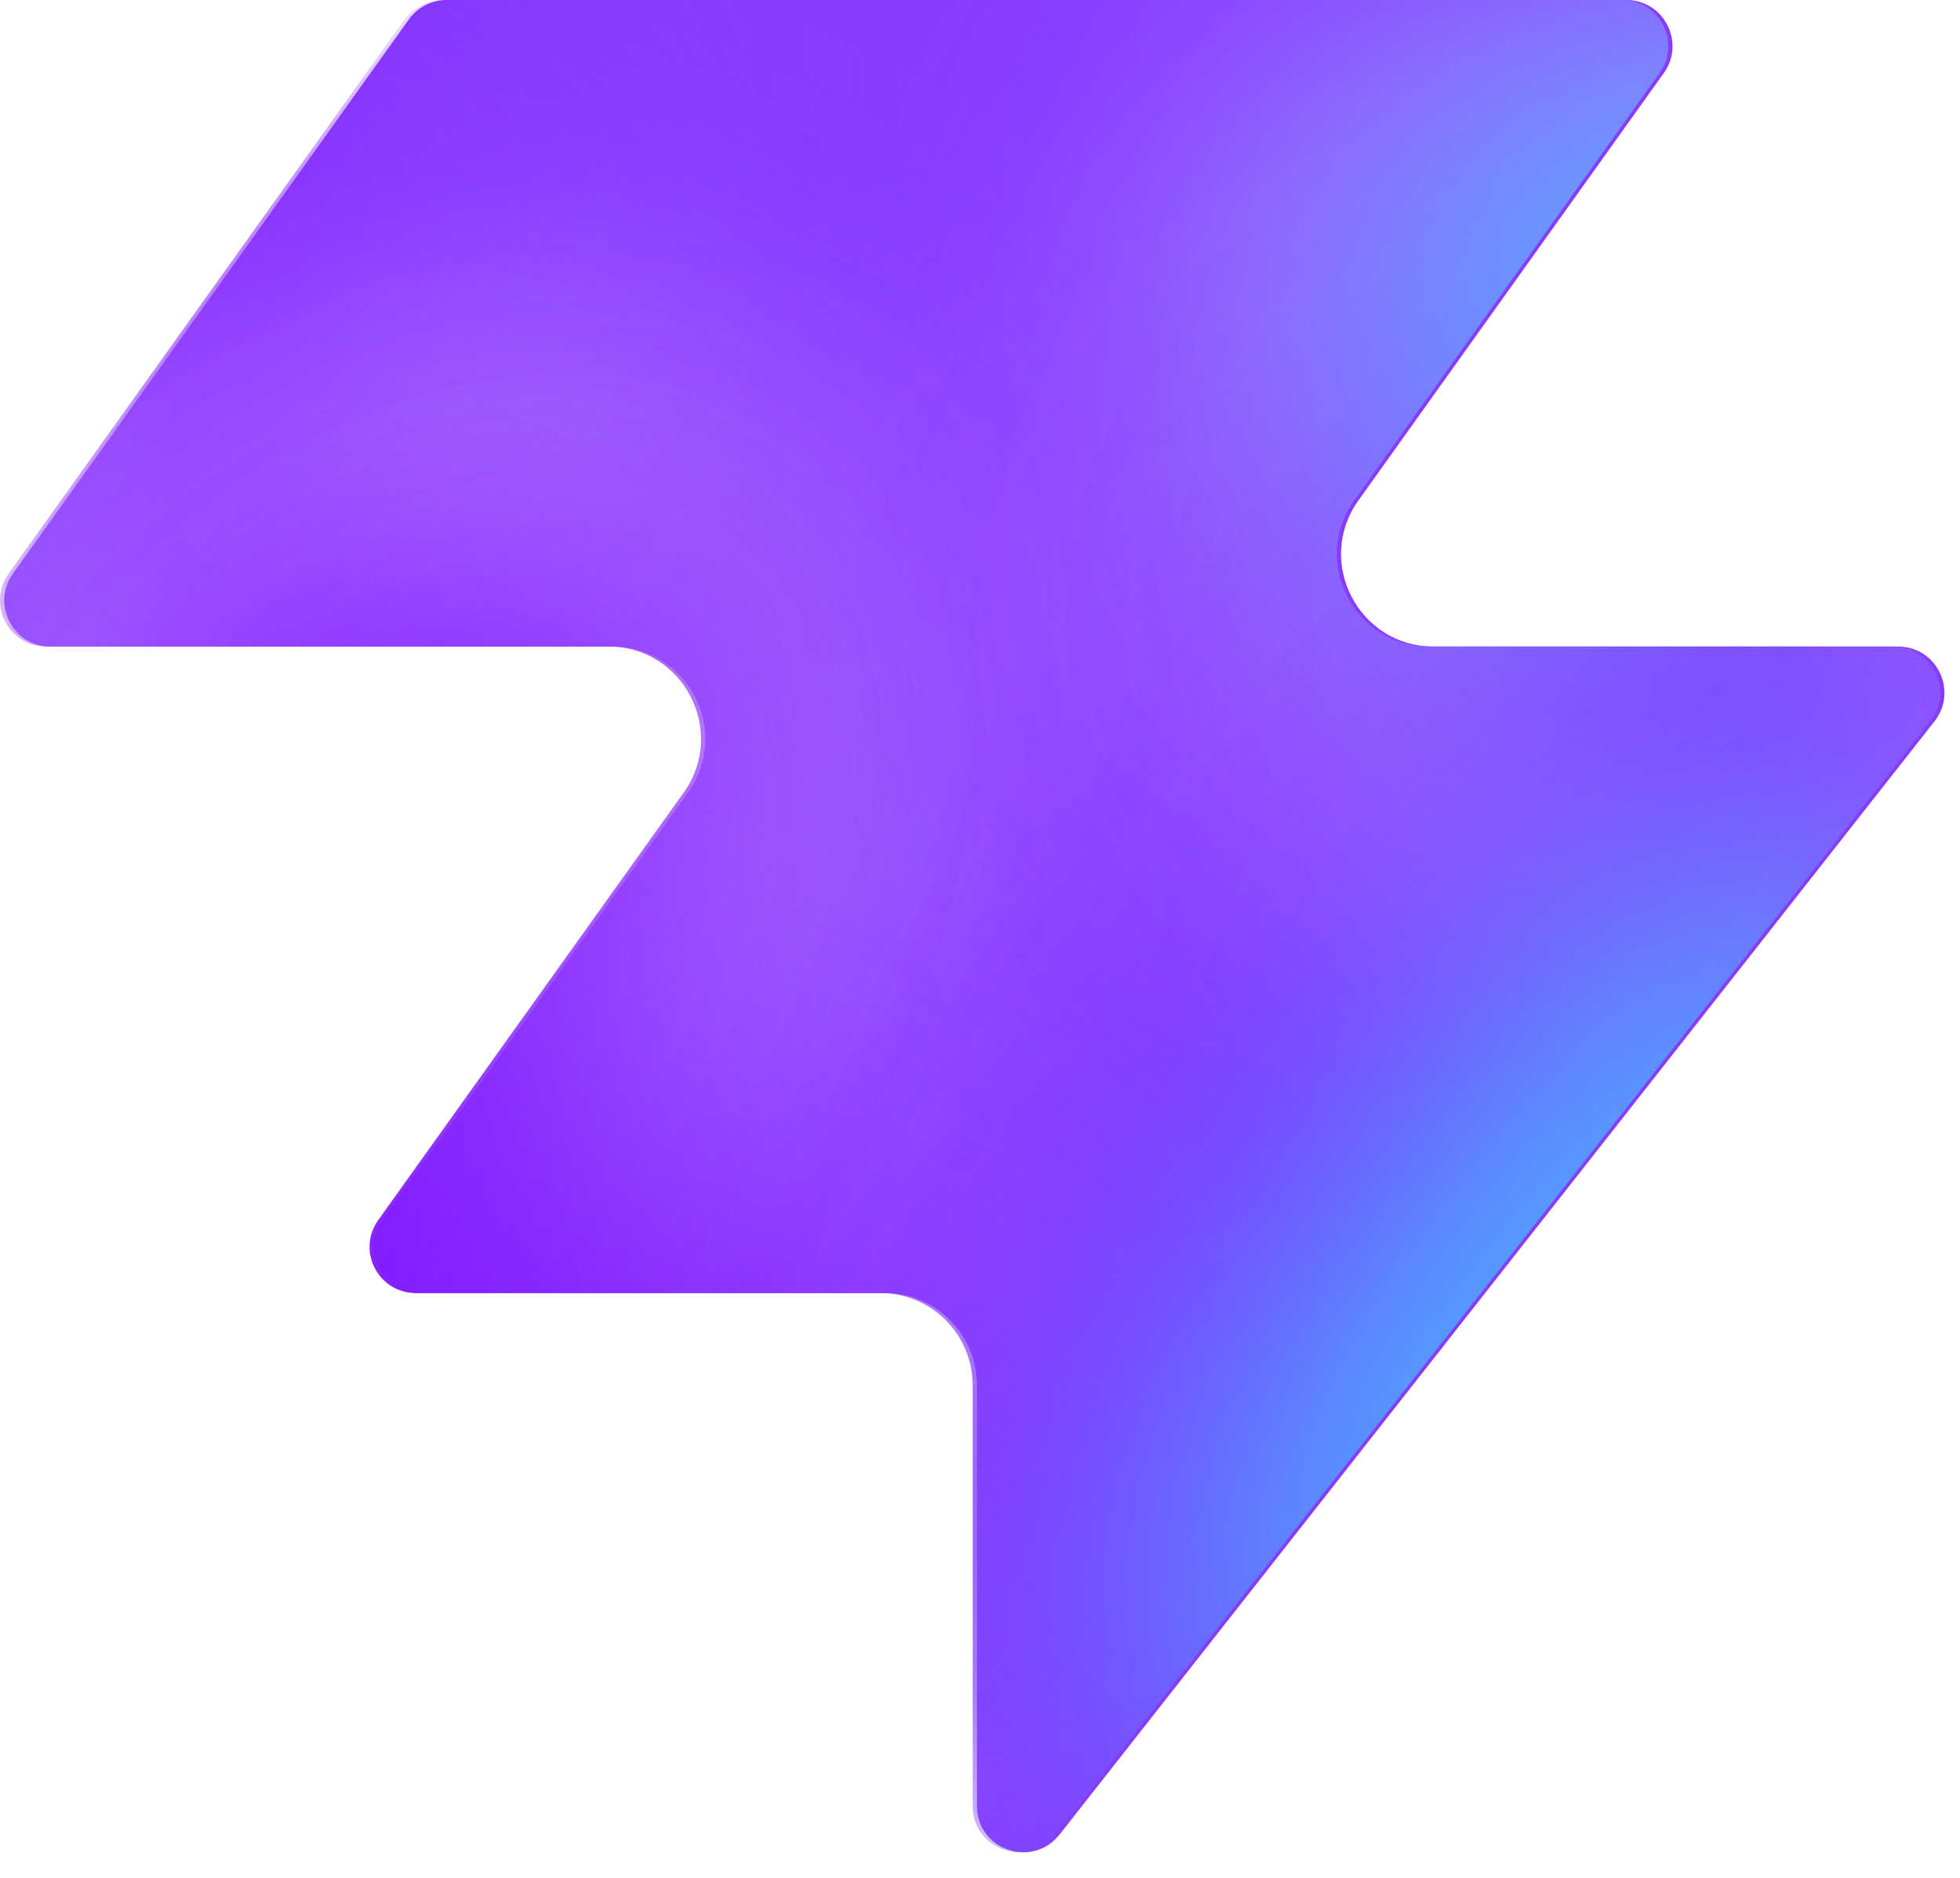
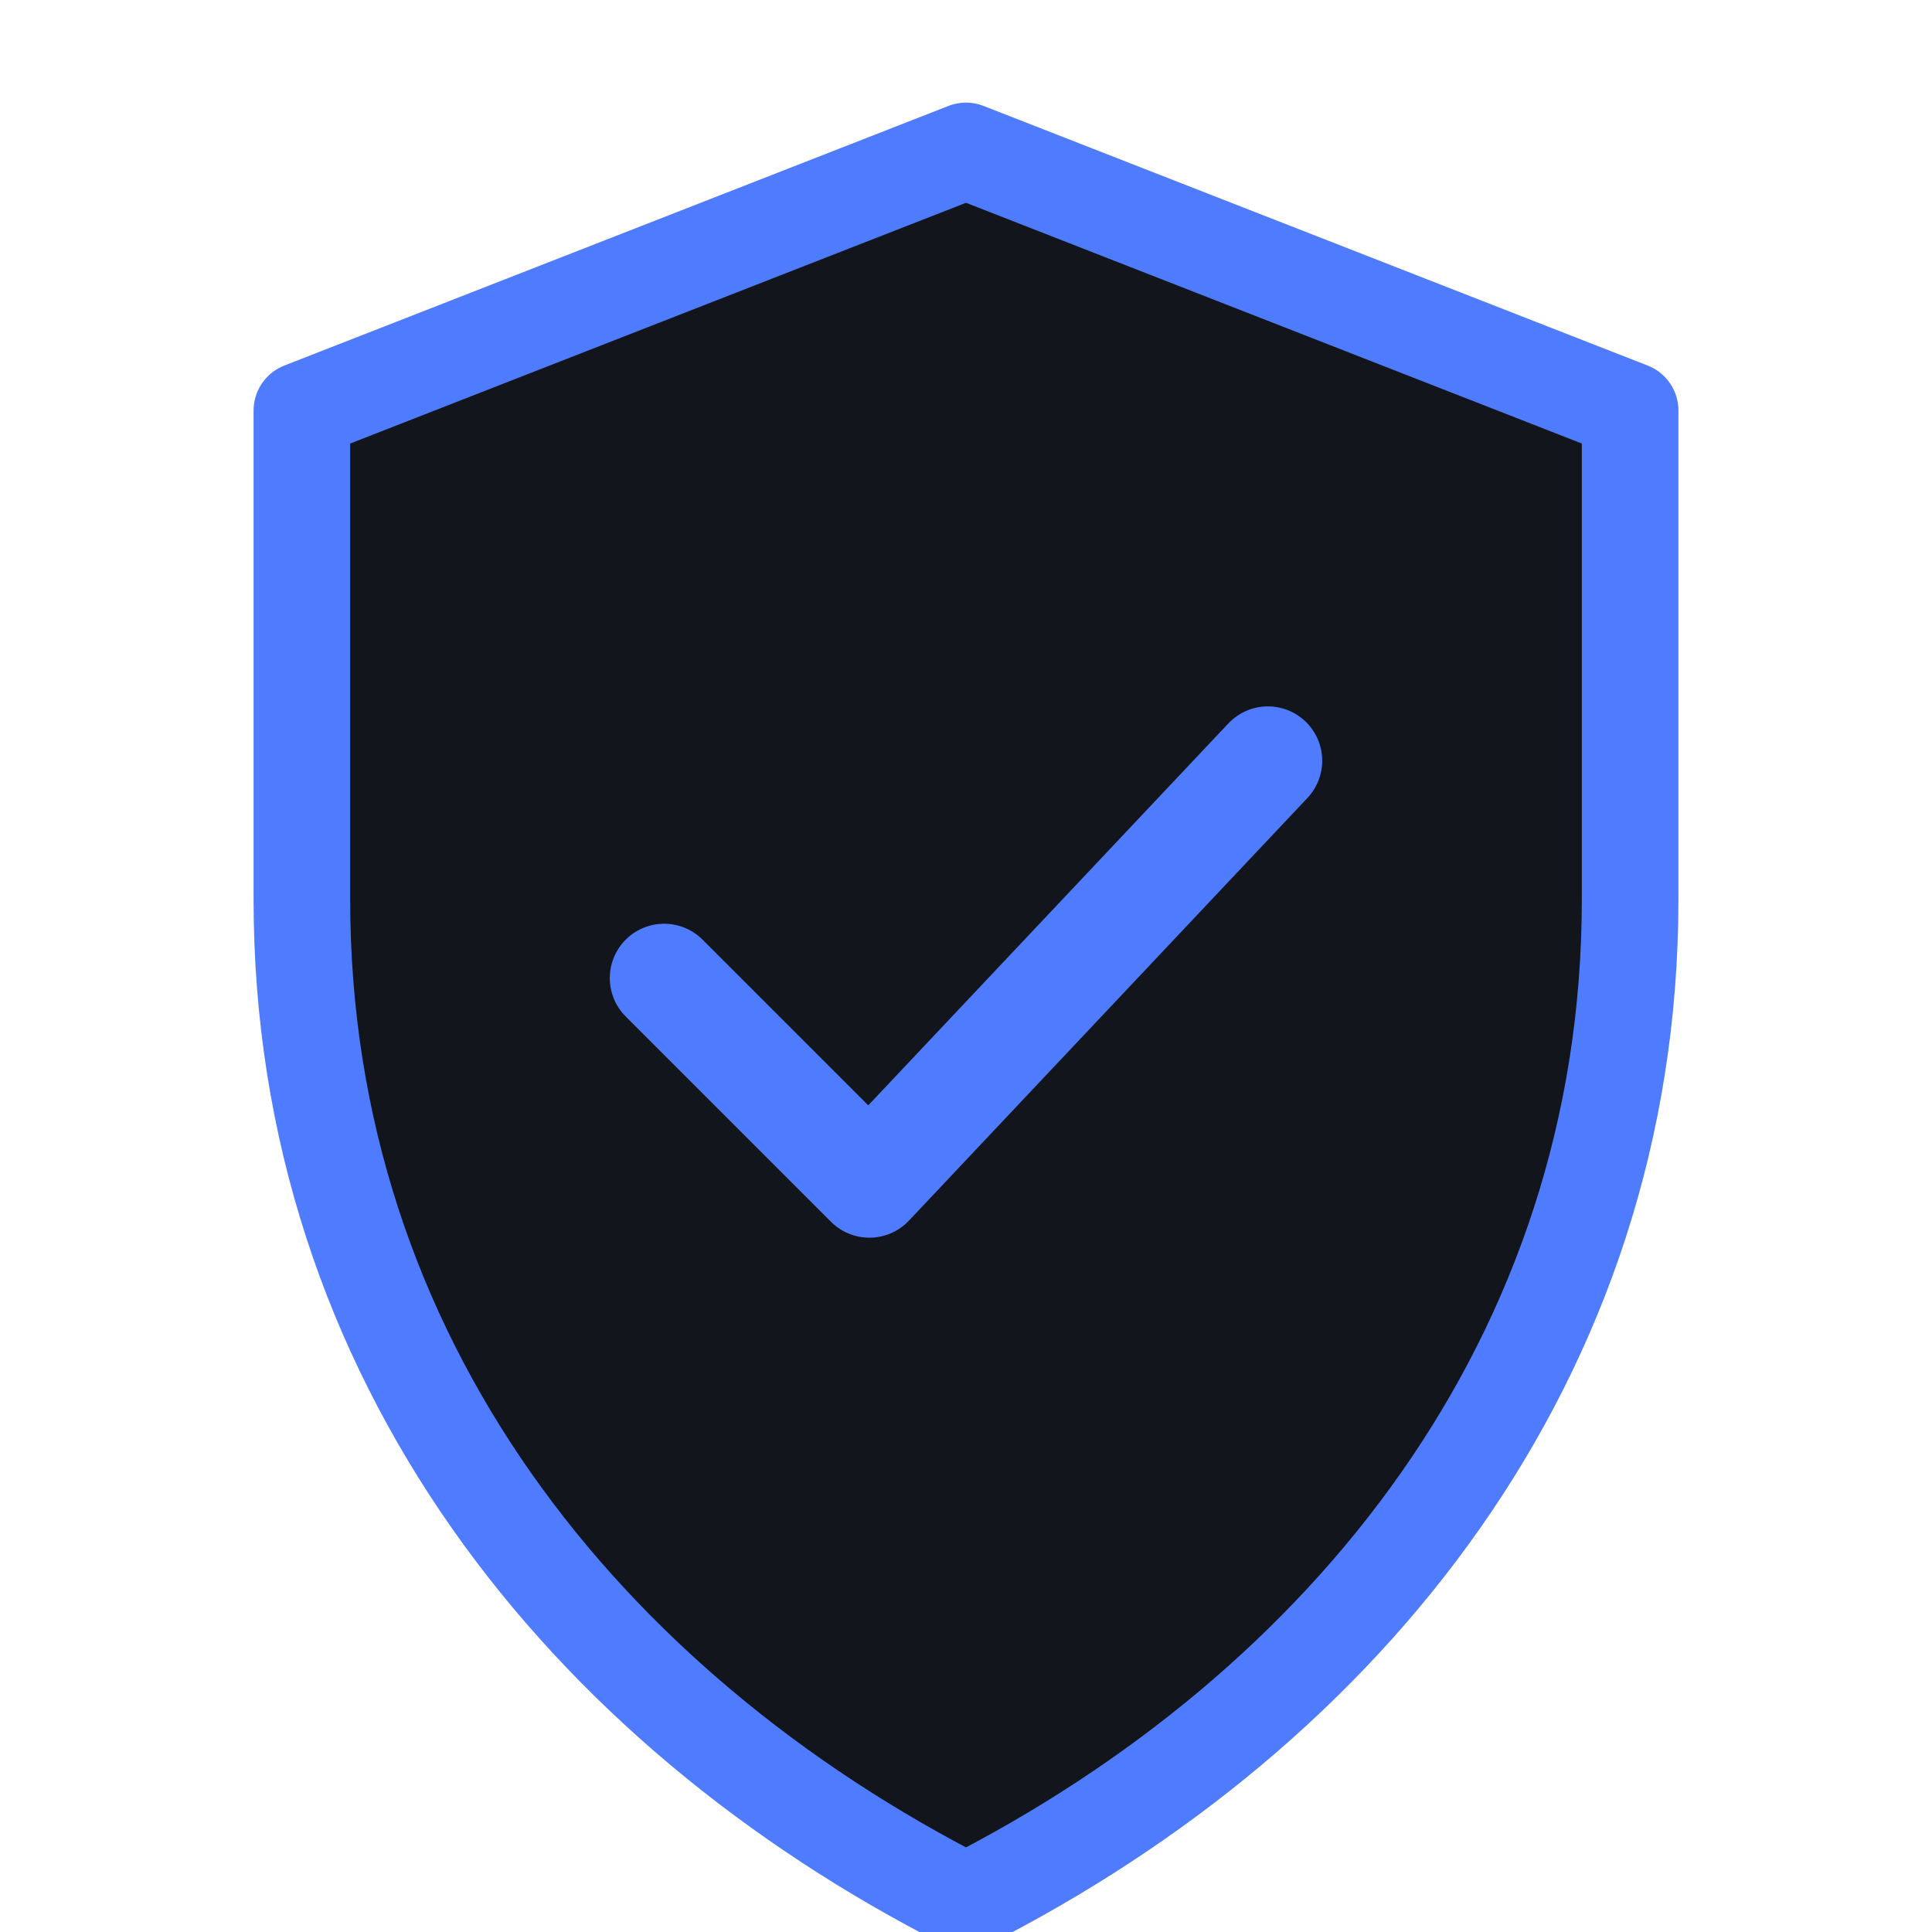
- <svg xmlns="http://www.w3.org/2000/svg" width="48" height="46" fill="none" viewBox="0 0 48 46">
-   <path fill="#863bff" d="M25.946 44.938c-.664.845-2.021.375-2.021-.698V33.937a2.26 2.26 0 0 0-2.262-2.262H10.287c-.92 0-1.456-1.04-.92-1.788l7.48-10.471c1.07-1.497 0-3.578-1.842-3.578H1.237c-.92 0-1.456-1.04-.92-1.788L10.013.474c.214-.297.556-.474.92-.474h28.894c.92 0 1.456 1.04.92 1.788l-7.48 10.471c-1.07 1.498 0 3.579 1.842 3.579h11.377c.943 0 1.473 1.088.89 1.83L25.947 44.94z" style="fill:#863bff;fill:color(display-p3 .525 .23 1);fill-opacity:1" />
-   <mask id="a" width="48" height="46" x="0" y="0" maskUnits="userSpaceOnUse" style="mask-type:alpha">
-     <path fill="#000" d="M25.842 44.938c-.664.844-2.021.375-2.021-.698V33.937a2.26 2.26 0 0 0-2.262-2.262H10.183c-.92 0-1.456-1.04-.92-1.788l7.48-10.471c1.07-1.498 0-3.579-1.842-3.579H1.133c-.92 0-1.456-1.04-.92-1.787L9.91.473c.214-.297.556-.474.92-.474h28.894c.92 0 1.456 1.04.92 1.788l-7.48 10.471c-1.07 1.498 0 3.578 1.842 3.578h11.377c.943 0 1.473 1.088.89 1.832L25.843 44.94z" style="fill:#000;fill-opacity:1" />
-   </mask>
-   <g mask="url(#a)">
-     <g filter="url(#b)">
-       <ellipse cx="5.508" cy="14.704" fill="#ede6ff" rx="5.508" ry="14.704" style="fill:#ede6ff;fill:color(display-p3 .927 .903 1);fill-opacity:1" transform="matrix(.00324 1 1 -.00324 -4.47 31.516)" />
-     </g>
-     <g filter="url(#c)">
-       <ellipse cx="10.399" cy="29.851" fill="#ede6ff" rx="10.399" ry="29.851" style="fill:#ede6ff;fill:color(display-p3 .927 .903 1);fill-opacity:1" transform="matrix(.00324 1 1 -.00324 -39.328 7.883)" />
-     </g>
-     <g filter="url(#d)">
-       <ellipse cx="5.508" cy="30.487" fill="#7e14ff" rx="5.508" ry="30.487" style="fill:#7e14ff;fill:color(display-p3 .492 .077 1);fill-opacity:1" transform="rotate(89.814 -25.913 -14.639)scale(1 -1)" />
-     </g>
-     <g filter="url(#e)">
-       <ellipse cx="5.508" cy="30.599" fill="#7e14ff" rx="5.508" ry="30.599" style="fill:#7e14ff;fill:color(display-p3 .492 .077 1);fill-opacity:1" transform="rotate(89.814 -32.644 -3.334)scale(1 -1)" />
-     </g>
-     <g filter="url(#f)">
-       <ellipse cx="5.508" cy="30.599" fill="#7e14ff" rx="5.508" ry="30.599" style="fill:#7e14ff;fill:color(display-p3 .492 .077 1);fill-opacity:1" transform="matrix(.00324 1 1 -.00324 -34.34 30.47)" />
-     </g>
-     <g filter="url(#g)">
-       <ellipse cx="14.072" cy="22.078" fill="#ede6ff" rx="14.072" ry="22.078" style="fill:#ede6ff;fill:color(display-p3 .927 .903 1);fill-opacity:1" transform="rotate(93.35 24.506 48.493)scale(-1 1)" />
-     </g>
-     <g filter="url(#h)">
-       <ellipse cx="3.47" cy="21.501" fill="#7e14ff" rx="3.47" ry="21.501" style="fill:#7e14ff;fill:color(display-p3 .492 .077 1);fill-opacity:1" transform="rotate(89.009 28.708 47.59)scale(-1 1)" />
-     </g>
-     <g filter="url(#i)">
-       <ellipse cx="3.47" cy="21.501" fill="#7e14ff" rx="3.47" ry="21.501" style="fill:#7e14ff;fill:color(display-p3 .492 .077 1);fill-opacity:1" transform="rotate(89.009 28.708 47.59)scale(-1 1)" />
-     </g>
-     <g filter="url(#j)">
-       <ellipse cx=".387" cy="8.972" fill="#7e14ff" rx="4.407" ry="29.108" style="fill:#7e14ff;fill:color(display-p3 .492 .077 1);fill-opacity:1" transform="rotate(39.51 .387 8.972)" />
-     </g>
-     <g filter="url(#k)">
-       <ellipse cx="47.523" cy="-6.092" fill="#7e14ff" rx="4.407" ry="29.108" style="fill:#7e14ff;fill:color(display-p3 .492 .077 1);fill-opacity:1" transform="rotate(37.892 47.523 -6.092)" />
-     </g>
-     <g filter="url(#l)">
-       <ellipse cx="41.412" cy="6.333" fill="#47bfff" rx="5.971" ry="9.665" style="fill:#47bfff;fill:color(display-p3 .28 .748 1);fill-opacity:1" transform="rotate(37.892 41.412 6.333)" />
-     </g>
-     <g filter="url(#m)">
-       <ellipse cx="-1.879" cy="38.332" fill="#7e14ff" rx="4.407" ry="29.108" style="fill:#7e14ff;fill:color(display-p3 .492 .077 1);fill-opacity:1" transform="rotate(37.892 -1.88 38.332)" />
-     </g>
-     <g filter="url(#n)">
-       <ellipse cx="-1.879" cy="38.332" fill="#7e14ff" rx="4.407" ry="29.108" style="fill:#7e14ff;fill:color(display-p3 .492 .077 1);fill-opacity:1" transform="rotate(37.892 -1.88 38.332)" />
-     </g>
-     <g filter="url(#o)">
-       <ellipse cx="35.651" cy="29.907" fill="#7e14ff" rx="4.407" ry="29.108" style="fill:#7e14ff;fill:color(display-p3 .492 .077 1);fill-opacity:1" transform="rotate(37.892 35.651 29.907)" />
-     </g>
-     <g filter="url(#p)">
-       <ellipse cx="38.418" cy="32.4" fill="#47bfff" rx="5.971" ry="15.297" style="fill:#47bfff;fill:color(display-p3 .28 .748 1);fill-opacity:1" transform="rotate(37.892 38.418 32.4)" />
-     </g>
-   </g>
-   <defs>
-     <filter id="b" width="60.045" height="41.654" x="-19.77" y="16.149" color-interpolation-filters="sRGB" filterUnits="userSpaceOnUse">
-       <feFlood flood-opacity="0" result="BackgroundImageFix" />
-       <feBlend in="SourceGraphic" in2="BackgroundImageFix" result="shape" />
-       <feGaussianBlur result="effect1_foregroundBlur_2002_17158" stdDeviation="7.659" />
-     </filter>
-     <filter id="c" width="90.34" height="51.437" x="-54.613" y="-7.533" color-interpolation-filters="sRGB" filterUnits="userSpaceOnUse">
-       <feFlood flood-opacity="0" result="BackgroundImageFix" />
-       <feBlend in="SourceGraphic" in2="BackgroundImageFix" result="shape" />
-       <feGaussianBlur result="effect1_foregroundBlur_2002_17158" stdDeviation="7.659" />
-     </filter>
-     <filter id="d" width="79.355" height="29.4" x="-49.64" y="2.03" color-interpolation-filters="sRGB" filterUnits="userSpaceOnUse">
-       <feFlood flood-opacity="0" result="BackgroundImageFix" />
-       <feBlend in="SourceGraphic" in2="BackgroundImageFix" result="shape" />
-       <feGaussianBlur result="effect1_foregroundBlur_2002_17158" stdDeviation="4.596" />
-     </filter>
-     <filter id="e" width="79.579" height="29.4" x="-45.045" y="20.029" color-interpolation-filters="sRGB" filterUnits="userSpaceOnUse">
-       <feFlood flood-opacity="0" result="BackgroundImageFix" />
-       <feBlend in="SourceGraphic" in2="BackgroundImageFix" result="shape" />
-       <feGaussianBlur result="effect1_foregroundBlur_2002_17158" stdDeviation="4.596" />
-     </filter>
-     <filter id="f" width="79.579" height="29.4" x="-43.513" y="21.178" color-interpolation-filters="sRGB" filterUnits="userSpaceOnUse">
-       <feFlood flood-opacity="0" result="BackgroundImageFix" />
-       <feBlend in="SourceGraphic" in2="BackgroundImageFix" result="shape" />
-       <feGaussianBlur result="effect1_foregroundBlur_2002_17158" stdDeviation="4.596" />
-     </filter>
-     <filter id="g" width="74.749" height="58.852" x="15.756" y="-17.901" color-interpolation-filters="sRGB" filterUnits="userSpaceOnUse">
-       <feFlood flood-opacity="0" result="BackgroundImageFix" />
-       <feBlend in="SourceGraphic" in2="BackgroundImageFix" result="shape" />
-       <feGaussianBlur result="effect1_foregroundBlur_2002_17158" stdDeviation="7.659" />
-     </filter>
-     <filter id="h" width="61.377" height="25.362" x="23.548" y="2.284" color-interpolation-filters="sRGB" filterUnits="userSpaceOnUse">
-       <feFlood flood-opacity="0" result="BackgroundImageFix" />
-       <feBlend in="SourceGraphic" in2="BackgroundImageFix" result="shape" />
-       <feGaussianBlur result="effect1_foregroundBlur_2002_17158" stdDeviation="4.596" />
-     </filter>
-     <filter id="i" width="61.377" height="25.362" x="23.548" y="2.284" color-interpolation-filters="sRGB" filterUnits="userSpaceOnUse">
-       <feFlood flood-opacity="0" result="BackgroundImageFix" />
-       <feBlend in="SourceGraphic" in2="BackgroundImageFix" result="shape" />
-       <feGaussianBlur result="effect1_foregroundBlur_2002_17158" stdDeviation="4.596" />
-     </filter>
-     <filter id="j" width="56.045" height="63.649" x="-27.636" y="-22.853" color-interpolation-filters="sRGB" filterUnits="userSpaceOnUse">
-       <feFlood flood-opacity="0" result="BackgroundImageFix" />
-       <feBlend in="SourceGraphic" in2="BackgroundImageFix" result="shape" />
-       <feGaussianBlur result="effect1_foregroundBlur_2002_17158" stdDeviation="4.596" />
-     </filter>
-     <filter id="k" width="54.814" height="64.646" x="20.116" y="-38.415" color-interpolation-filters="sRGB" filterUnits="userSpaceOnUse">
-       <feFlood flood-opacity="0" result="BackgroundImageFix" />
-       <feBlend in="SourceGraphic" in2="BackgroundImageFix" result="shape" />
-       <feGaussianBlur result="effect1_foregroundBlur_2002_17158" stdDeviation="4.596" />
-     </filter>
-     <filter id="l" width="33.541" height="35.313" x="24.641" y="-11.323" color-interpolation-filters="sRGB" filterUnits="userSpaceOnUse">
-       <feFlood flood-opacity="0" result="BackgroundImageFix" />
-       <feBlend in="SourceGraphic" in2="BackgroundImageFix" result="shape" />
-       <feGaussianBlur result="effect1_foregroundBlur_2002_17158" stdDeviation="4.596" />
-     </filter>
-     <filter id="m" width="54.814" height="64.646" x="-29.286" y="6.009" color-interpolation-filters="sRGB" filterUnits="userSpaceOnUse">
-       <feFlood flood-opacity="0" result="BackgroundImageFix" />
-       <feBlend in="SourceGraphic" in2="BackgroundImageFix" result="shape" />
-       <feGaussianBlur result="effect1_foregroundBlur_2002_17158" stdDeviation="4.596" />
-     </filter>
-     <filter id="n" width="54.814" height="64.646" x="-29.286" y="6.009" color-interpolation-filters="sRGB" filterUnits="userSpaceOnUse">
-       <feFlood flood-opacity="0" result="BackgroundImageFix" />
-       <feBlend in="SourceGraphic" in2="BackgroundImageFix" result="shape" />
-       <feGaussianBlur result="effect1_foregroundBlur_2002_17158" stdDeviation="4.596" />
-     </filter>
-     <filter id="o" width="54.814" height="64.646" x="8.244" y="-2.416" color-interpolation-filters="sRGB" filterUnits="userSpaceOnUse">
-       <feFlood flood-opacity="0" result="BackgroundImageFix" />
-       <feBlend in="SourceGraphic" in2="BackgroundImageFix" result="shape" />
-       <feGaussianBlur result="effect1_foregroundBlur_2002_17158" stdDeviation="4.596" />
-     </filter>
-     <filter id="p" width="39.409" height="43.623" x="18.713" y="10.588" color-interpolation-filters="sRGB" filterUnits="userSpaceOnUse">
-       <feFlood flood-opacity="0" result="BackgroundImageFix" />
-       <feBlend in="SourceGraphic" in2="BackgroundImageFix" result="shape" />
-       <feGaussianBlur result="effect1_foregroundBlur_2002_17158" stdDeviation="4.596" />
-     </filter>
-   </defs>
+ <svg xmlns="http://www.w3.org/2000/svg" viewBox="0 0 32 32" fill="none">
+   <path d="M16 2.5 27 6.8v8.1c0 7.6-4.7 13.4-11 16.6-6.3-3.2-11-9-11-16.6V6.8z" fill="#12151c" stroke="#4f7cff" stroke-width="1.6" stroke-linejoin="round" />
+   <path d="M11 16.2l3.4 3.4 6.6-7" stroke="#4f7cff" stroke-width="1.8" stroke-linecap="round" stroke-linejoin="round" />
</svg>
